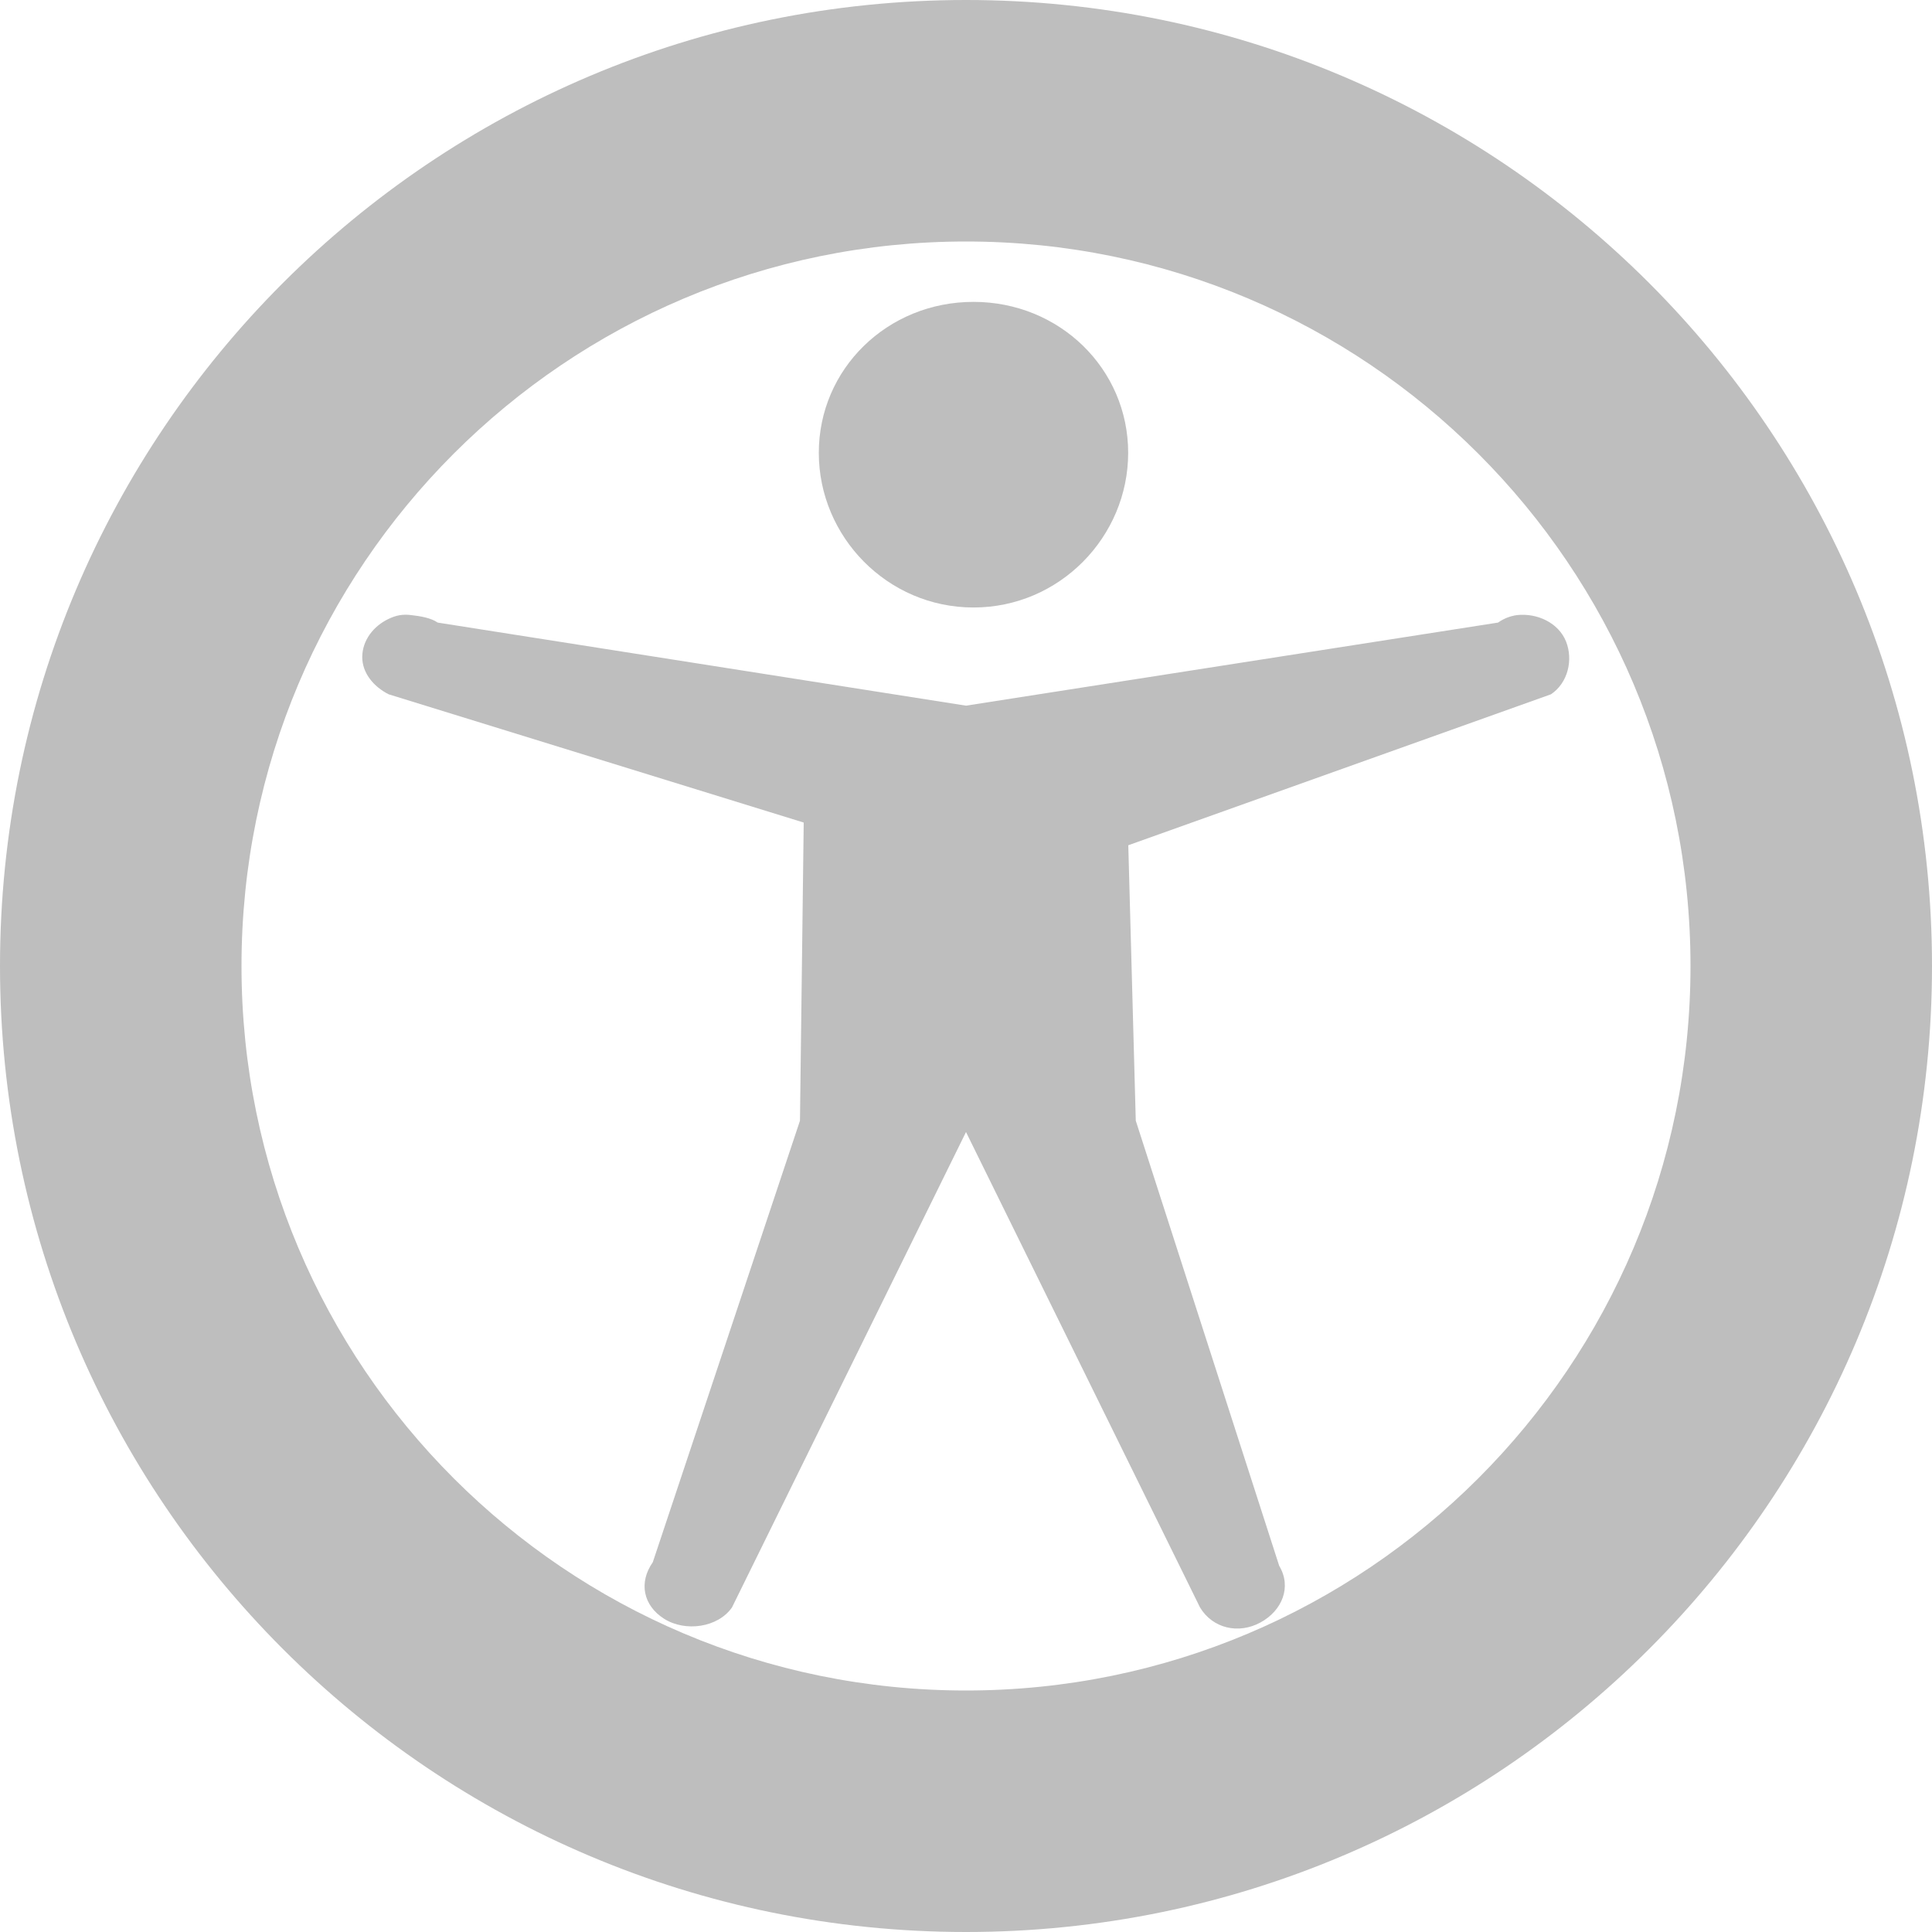
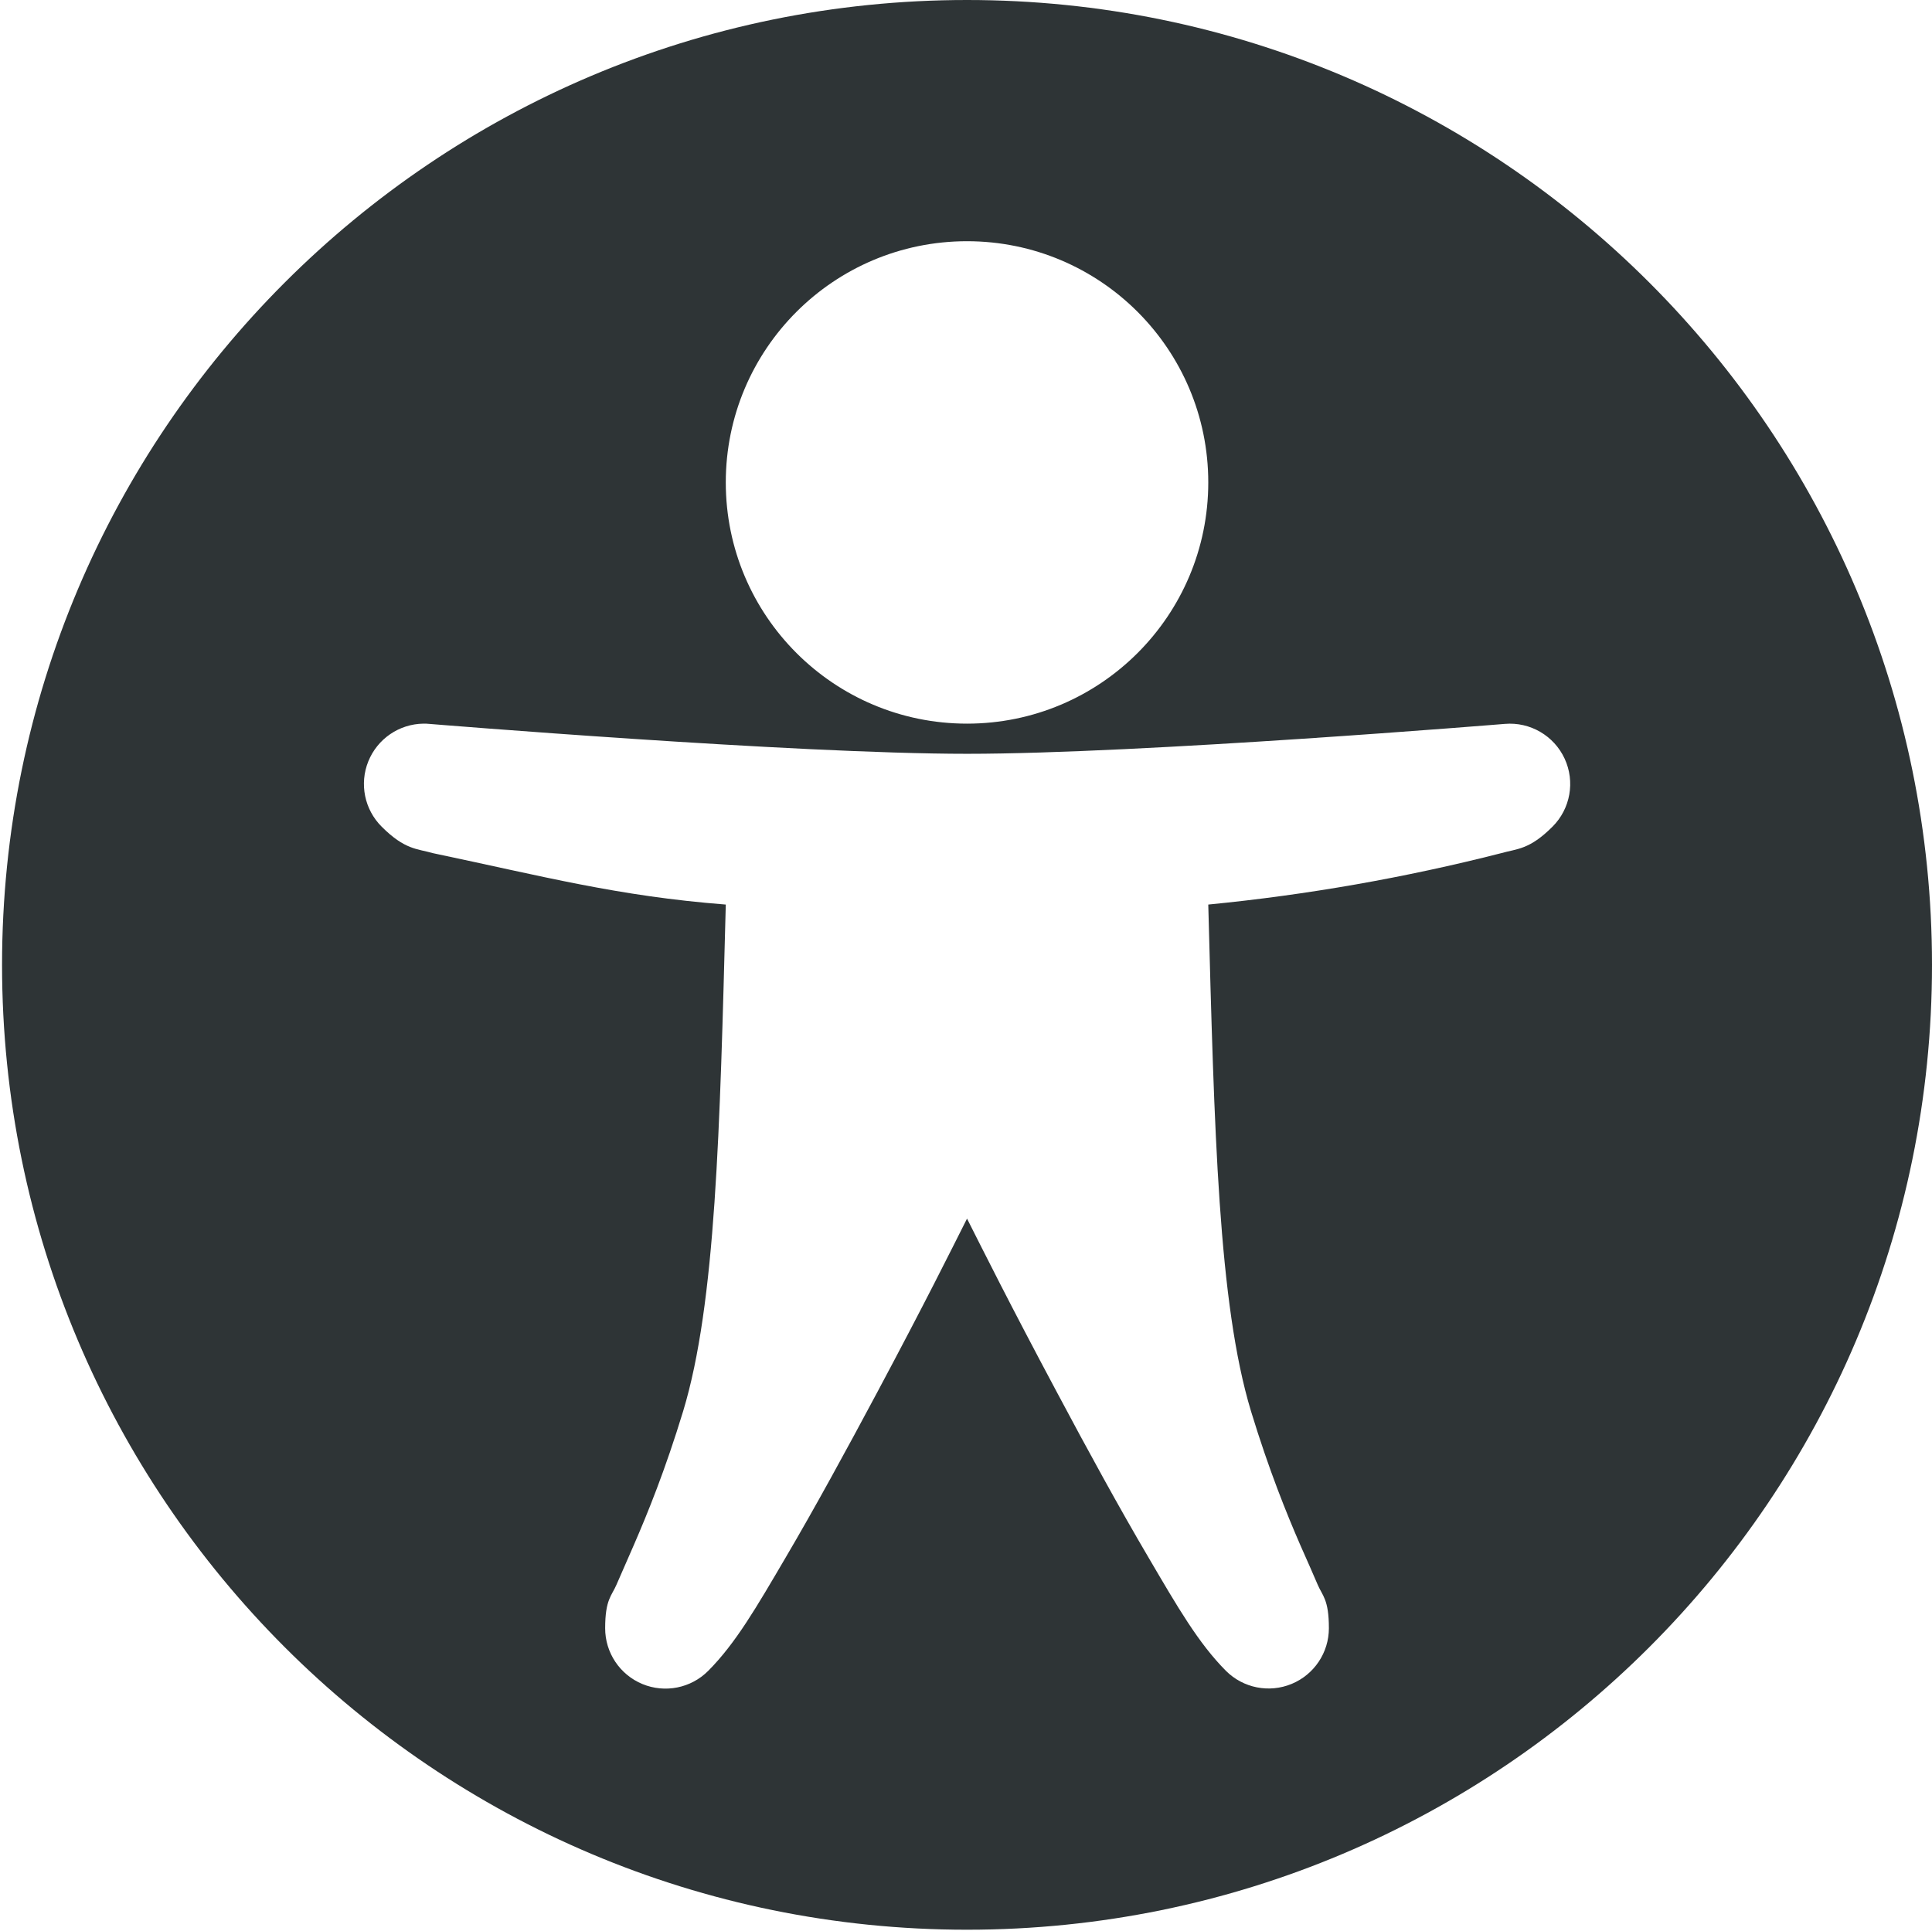
- <svg xmlns="http://www.w3.org/2000/svg" version="1.1" width="16" height="16" id="svg7384">
-   <defs id="defs11" />
-   <path d="M 8,0 C 3.582,0 0,3.582 0,8 c 0,4.418 3.582,8 8,8 4.418,0 8,-3.582 8,-8 C 16,3.582 12.418,0 8,0 z m 0,2 c 3.314,0 6,2.686 6,6 0,3.314 -2.686,6 -6,6 C 4.686,14 2,11.314 2,8 2,4.686 4.686,2 8,2 z" id="path2990" style="color:#bebebe;fill:#bebebe;fill-opacity:1;fill-rule:nonzero;stroke:none;stroke-width:1;marker:none;visibility:visible;display:inline;overflow:visible;enable-background:accumulate" />
-   <path d="m 8.062,2.5 c -0.713,0 -1.281,0.555 -1.281,1.25 0,0.695 0.568,1.281 1.281,1.281 0.713,0 1.281,-0.586 1.281,-1.281 0,-0.695 -0.568,-1.25 -1.281,-1.25 z" id="path2986" style="color:#bebebe;fill:#bebebe;fill-opacity:1;fill-rule:nonzero;stroke:none;stroke-width:1;marker:none;visibility:visible;display:inline;overflow:visible;enable-background:accumulate" />
-   <path d="M 3.406,5.094 C 3.336,5.085 3.282,5.095 3.219,5.125 3.092,5.185 3.002,5.303 3,5.438 2.998,5.572 3.094,5.687 3.219,5.75 L 6.656,6.812 6.625,9.281 5.406,12.938 C 5.289,13.104 5.325,13.295 5.5,13.406 5.675,13.517 5.946,13.479 6.062,13.312 L 8,9.375 9.938,13.312 c 0.104,0.173 0.318,0.224 0.5,0.125 0.182,-0.099 0.26,-0.296 0.156,-0.469 L 9.406,9.281 9.344,7 l 3.5,-1.25 C 12.985,5.656 13.03,5.465 12.969,5.312 12.908,5.16 12.733,5.075 12.562,5.094 12.503,5.103 12.455,5.122 12.406,5.156 L 8,5.844 3.625,5.156 C 3.568,5.116 3.476,5.102 3.406,5.094 z" id="path3010" style="color:#bebebe;fill:#bebebe;fill-opacity:1;fill-rule:nonzero;stroke:none;stroke-width:1;marker:none;visibility:visible;display:inline;overflow:visible;enable-background:accumulate" />
+ <svg xmlns="http://www.w3.org/2000/svg" width="16.017" height="16.005">
+   <path d="M8.017 0a8 8 0 1 0 0 16 8 8 0 0 0 0-16zm0 2a2 2 0 1 1 0 4 2 2 0 0 1 0-4zM3.51 6c.016 0 .032 0 .048.002 0 0 3.015.248 4.46.248 1.444 0 4.458-.248 4.458-.248a.5.5 0 0 1 .395.852c-.193.193-.293.182-.426.22a16.18 16.18 0 0 1-2.428.426c.05 1.877.084 3.307.354 4.2.15.492.297.853.41 1.113.057.13.104.233.143.326.039.092.093.121.093.361a.5.5 0 0 1-.853.354c-.228-.229-.4-.527-.64-.936-.241-.409-.509-.899-.76-1.371-.399-.747-.614-1.18-.747-1.443-.132.262-.347.696-.746 1.443-.252.472-.519.962-.76 1.371-.24.409-.412.707-.64.936a.5.5 0 0 1-.854-.354c0-.24.055-.269.094-.361l.143-.327c.113-.26.26-.62.41-1.113.27-.892.304-2.322.353-4.199-.9-.07-1.517-.235-2.427-.426-.133-.038-.233-.027-.426-.22A.5.5 0 0 1 3.51 6z" style="marker:none" overflow="visible" fill="#2e3436" />
</svg>
